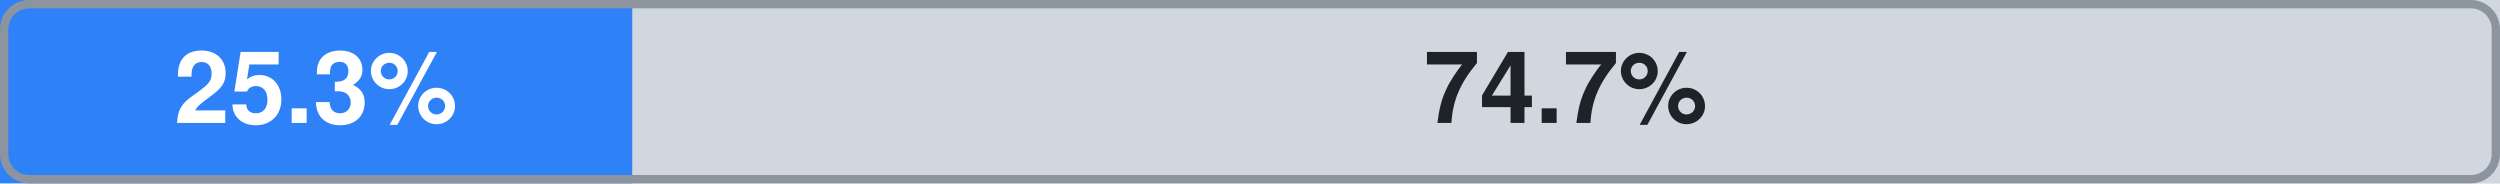
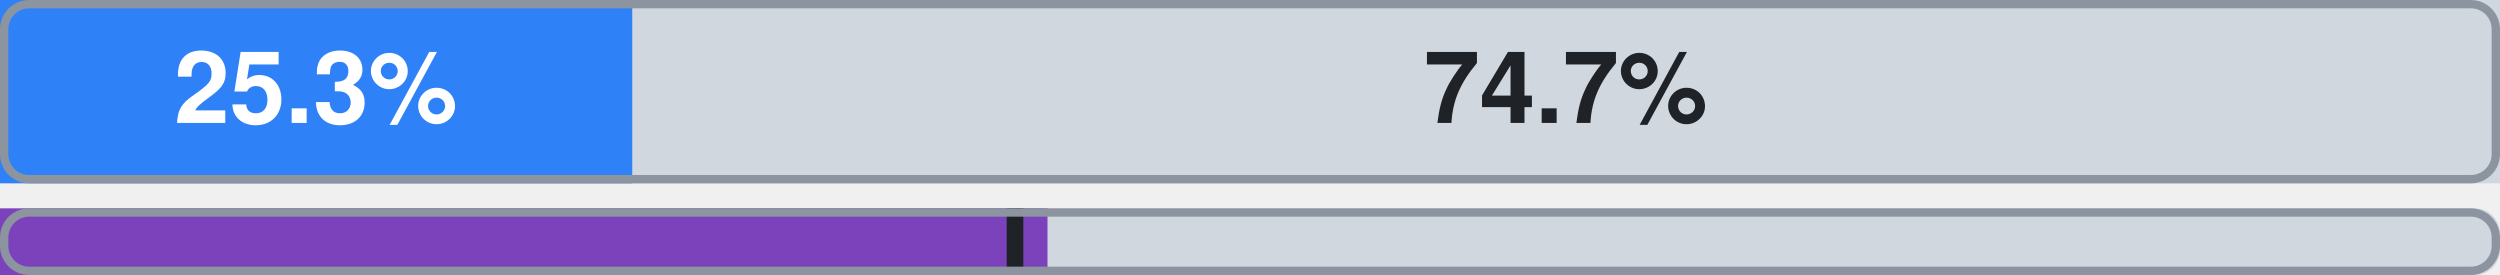
- <svg xmlns="http://www.w3.org/2000/svg" width="300" height="22" viewBox="0 0 300 22" role="img" aria-label="cloudwatch: official 25.3%, ours beyond official 0.0%, uncovered 74.7% of 229 attributes">
+ <svg xmlns="http://www.w3.org/2000/svg" width="300" height="33" viewBox="0 0 300 33" role="img" aria-label="cloudwatch: official 25.3%, ours beyond official 0.0%, uncovered 74.7% of 229 attributes; lower bar: Terraform aws provider (estimate): 41.9% of 229 attributes, at least 40.6%">
  <rect x="0" y="0" width="300" height="22" rx="3" fill="#d0d7de" />
  <rect x="0" y="0" width="75.9" height="22" fill="#2f81f7" />
  <text x="37.9" y="12" font-family="-apple-system,BlinkMacSystemFont,'Segoe UI',Helvetica,Arial,sans-serif" font-size="12" font-weight="600" fill="#ffffff" text-anchor="middle" dominant-baseline="central">25.3%</text>
  <rect x="75.9" y="0" width="224.1" height="22" fill="#d0d7de" />
  <text x="187.9" y="12" font-family="-apple-system,BlinkMacSystemFont,'Segoe UI',Helvetica,Arial,sans-serif" font-size="12" font-weight="600" fill="#1f2328" text-anchor="middle" dominant-baseline="central">74.7%</text>
  <rect x="0.5" y="0.5" width="299" height="21" rx="3" fill="none" stroke="#8c959f" />
+   <rect x="0" y="25" width="300" height="8" rx="3" fill="#d0d7de" />
+   <rect x="0" y="25" width="125.7" height="8" fill="#7b42bc" />
+   <rect x="120.8" y="25" width="2" height="8" fill="#1f2328" />
+   <rect x="0.5" y="25.5" width="299" height="7" rx="3" fill="none" stroke="#8c959f" />
</svg>
